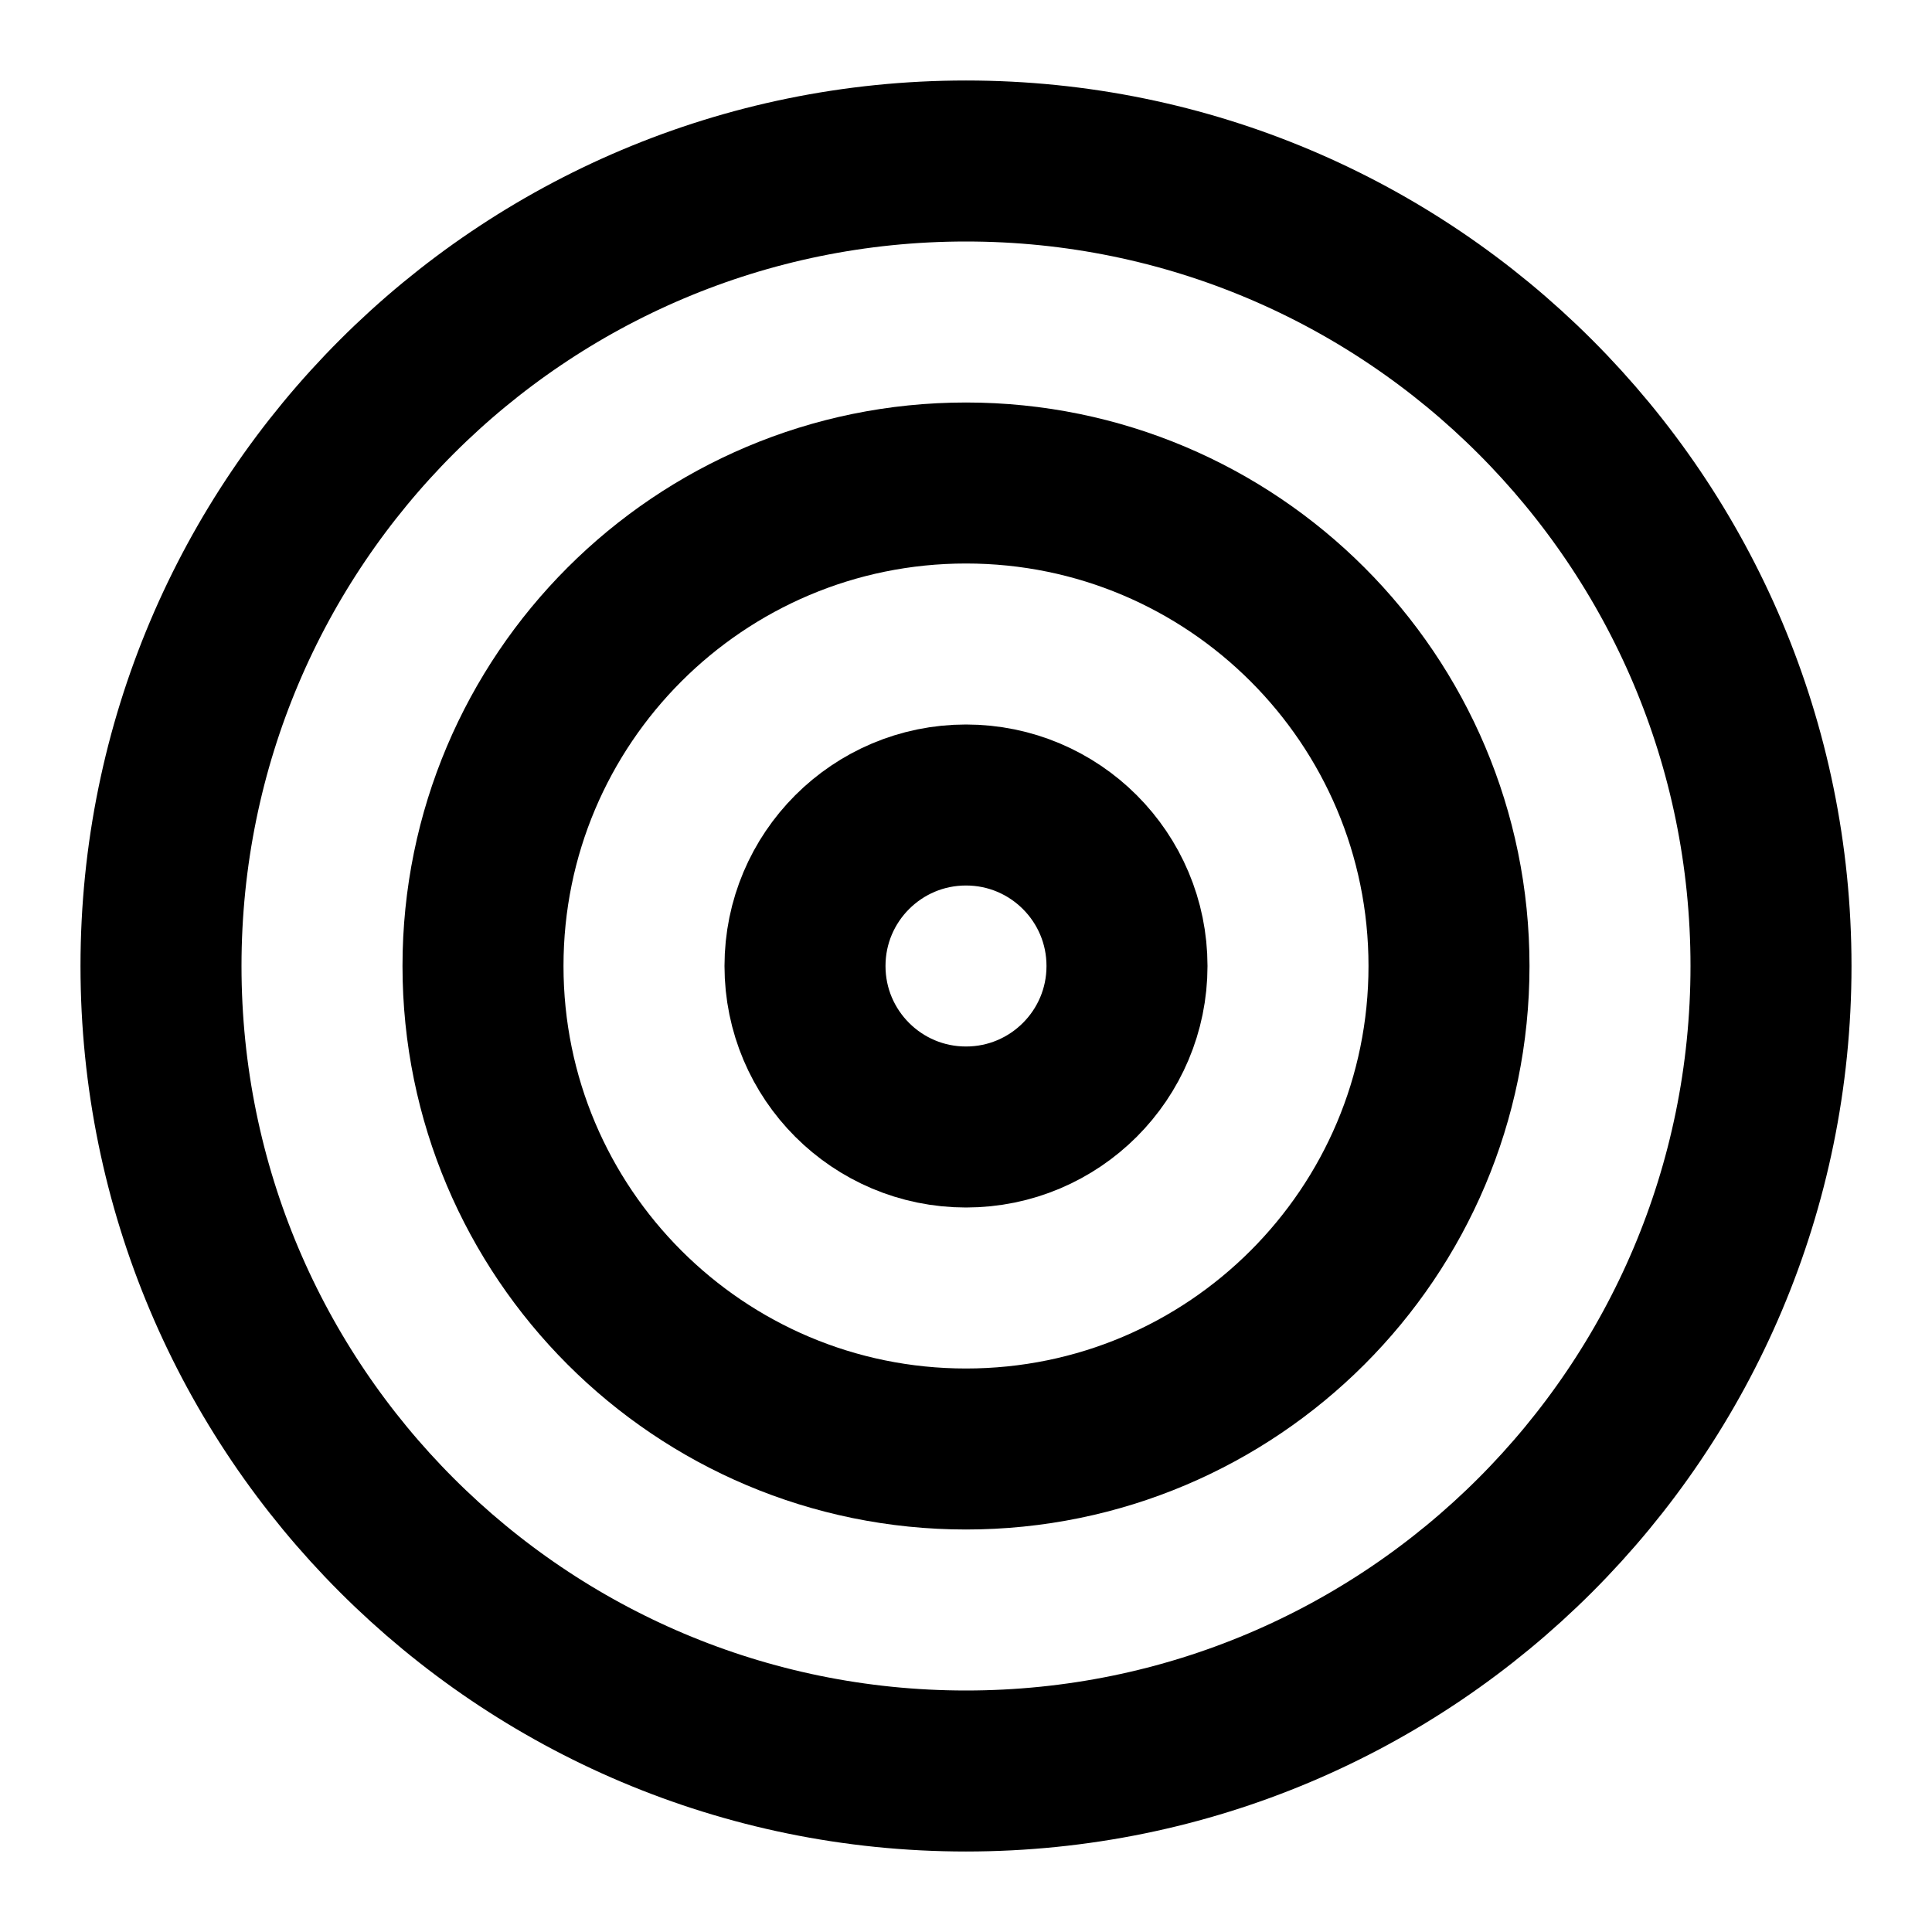
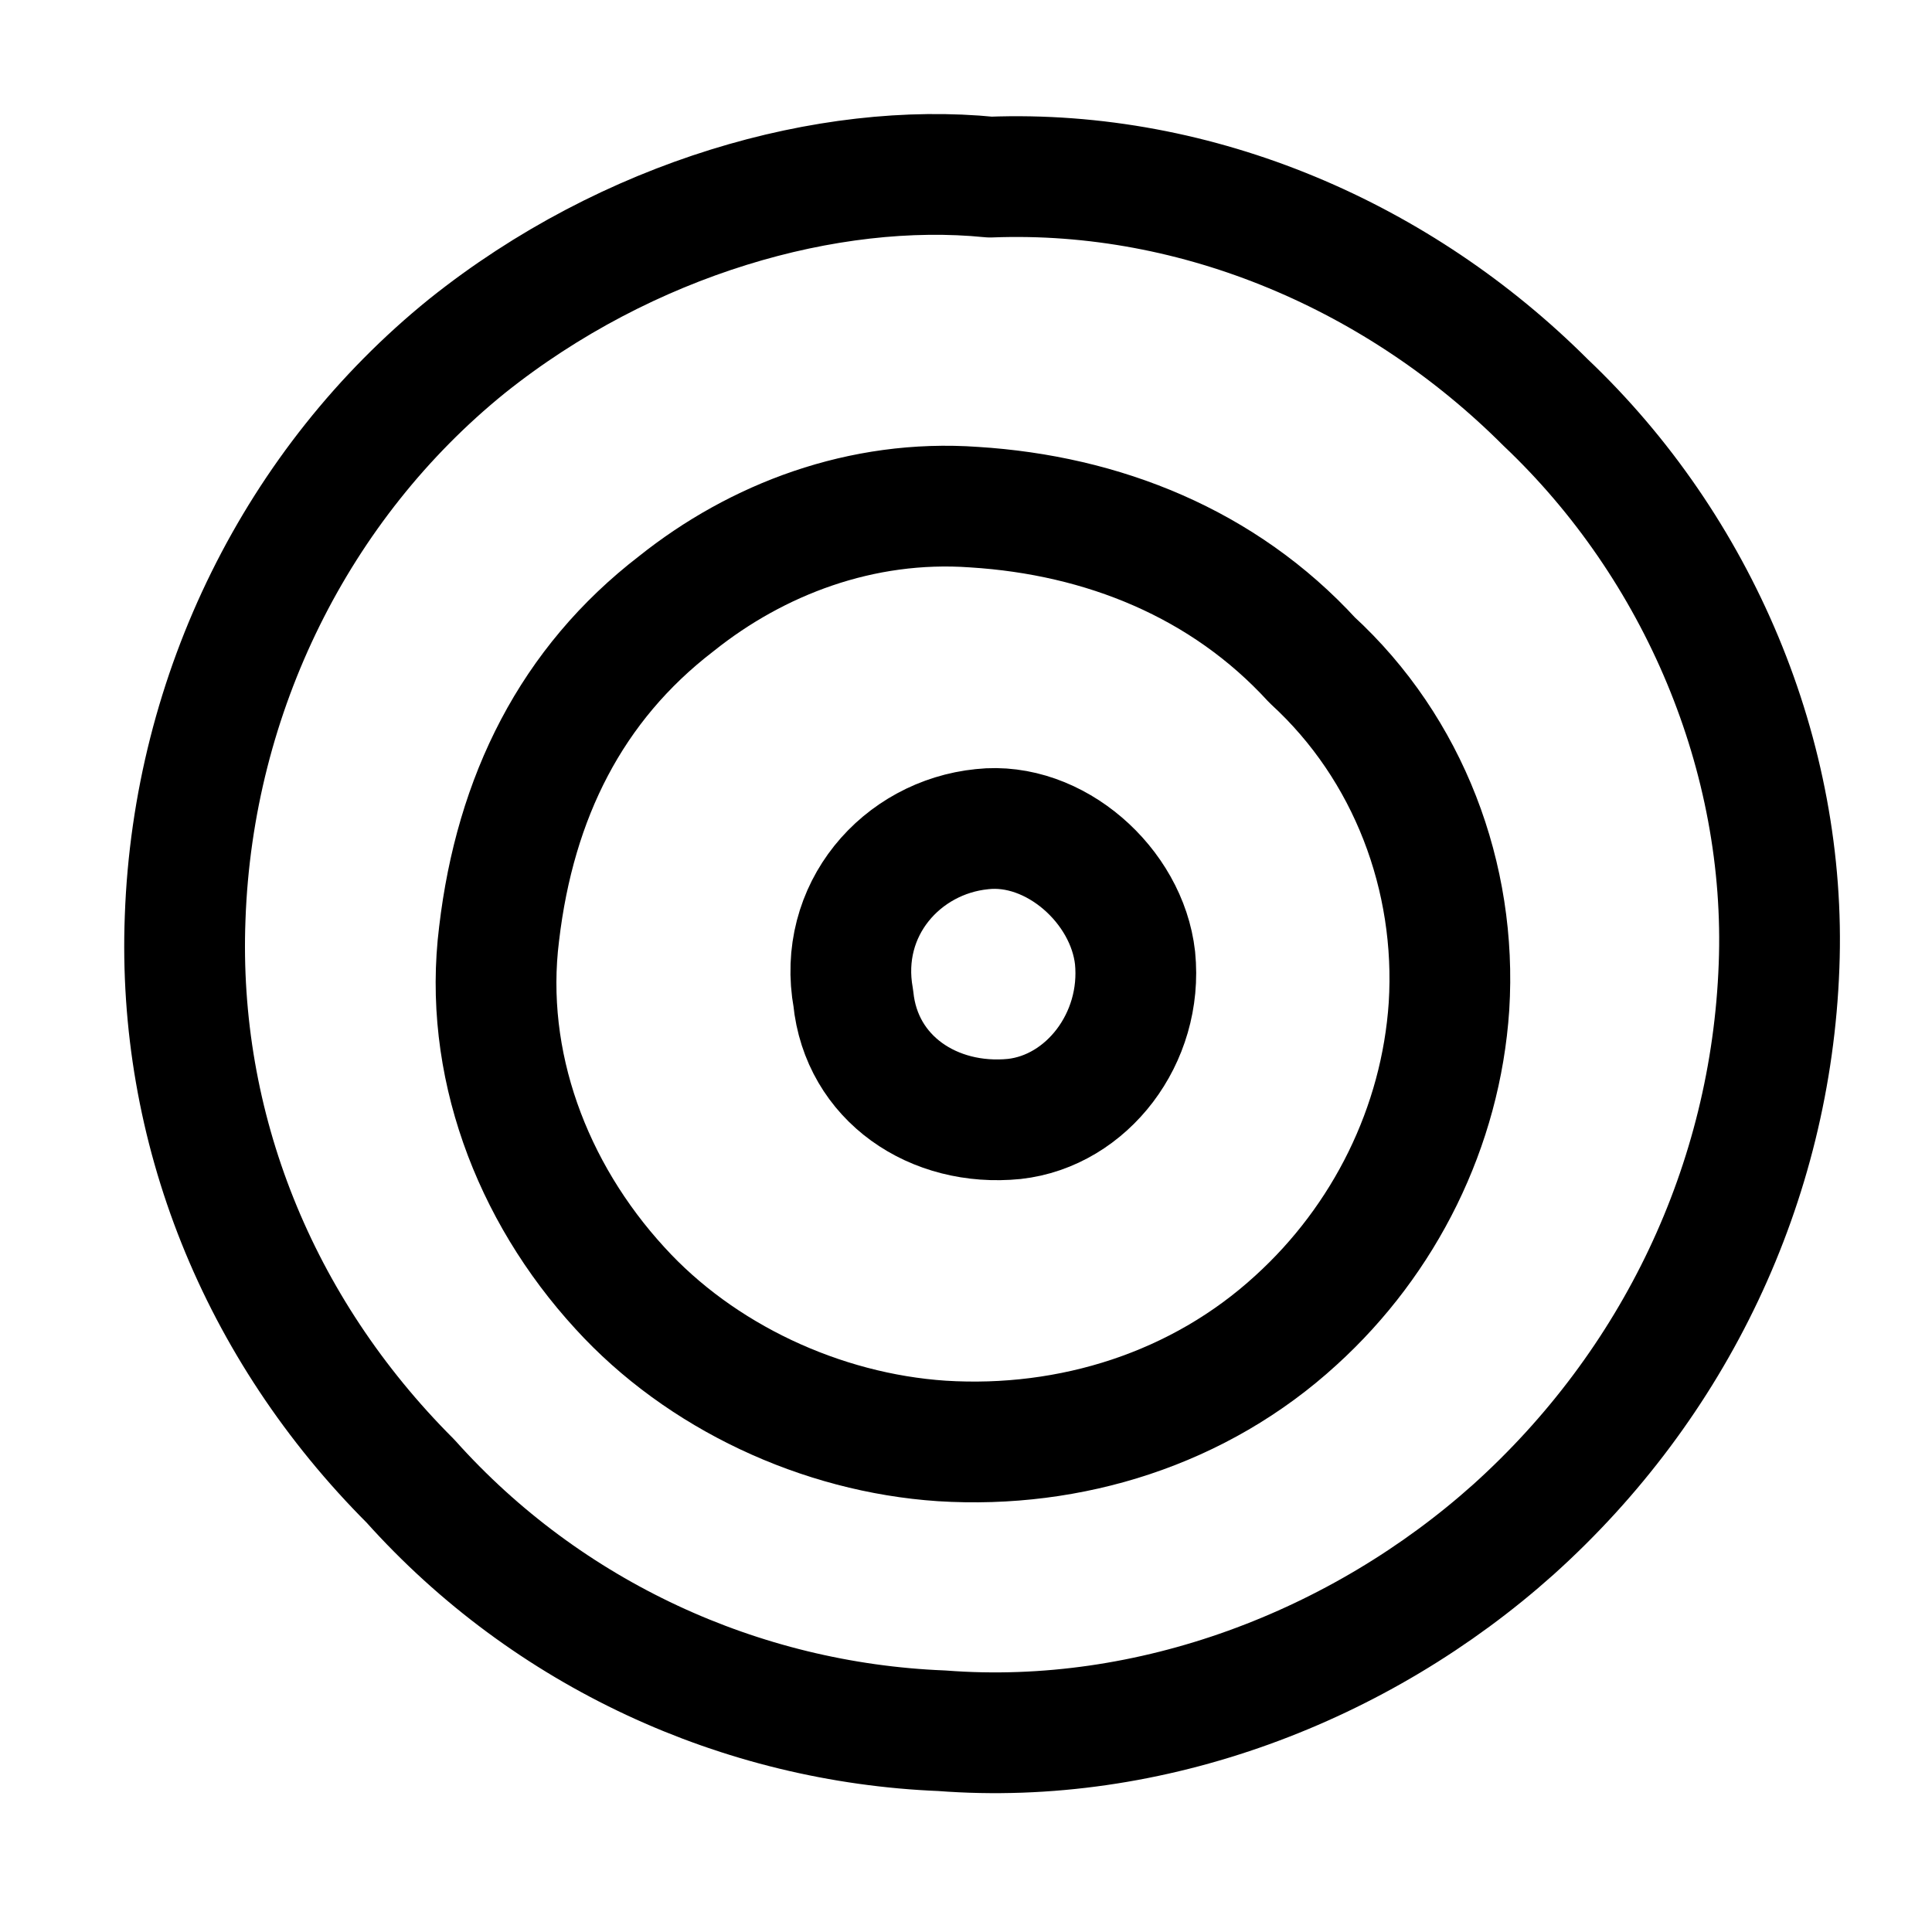
- <svg xmlns="http://www.w3.org/2000/svg" width="24" height="24" viewBox="0 0 24 24" fill="none" stroke="currentColor" stroke-width="2" stroke-linecap="round" stroke-linejoin="round">
-   <circle cx="12" cy="12" r="10" />
-   <circle cx="12" cy="12" r="6" />
-   <circle cx="12" cy="12" r="2" />
+ <svg xmlns="http://www.w3.org/2000/svg" width="24" height="24" viewBox="0 0 24 24" fill="none" stroke="currentColor" stroke-width="1.5" stroke-linecap="round" stroke-linejoin="round">
+   <path d="M12.3 2.2c2.6-.1 5.1 1 6.9 2.8 1.9 1.8 3 4.4 2.9 7-.1 2.7-1.3 5.2-3.3 7-1.9 1.7-4.5 2.7-7.1 2.5-2.5-.1-4.9-1.2-6.6-3.1C3.2 16.5 2.2 14 2.3 11.4c.1-2.8 1.4-5.4 3.5-7.1 2-1.6 4.5-2.3 6.5-2.1" />
+   <path d="M12.1 6.3c1.6.1 3.1.7 4.2 1.9 1.2 1.1 1.8 2.7 1.7 4.3-.1 1.5-.8 2.9-1.9 3.9-1.2 1.1-2.8 1.6-4.4 1.5-1.5-.1-3-.8-4-1.9-1.1-1.2-1.7-2.8-1.5-4.4.2-1.7.9-3.1 2.2-4.1 1-0.8 2.3-1.3 3.7-1.2" />
+   <path d="M12.2 10.3c.9-.1 1.8.7 1.9 1.6.1 1-.6 1.9-1.5 2-1 .1-1.9-.5-2-1.5-.2-1.1.6-2 1.6-2.1" />
</svg>
